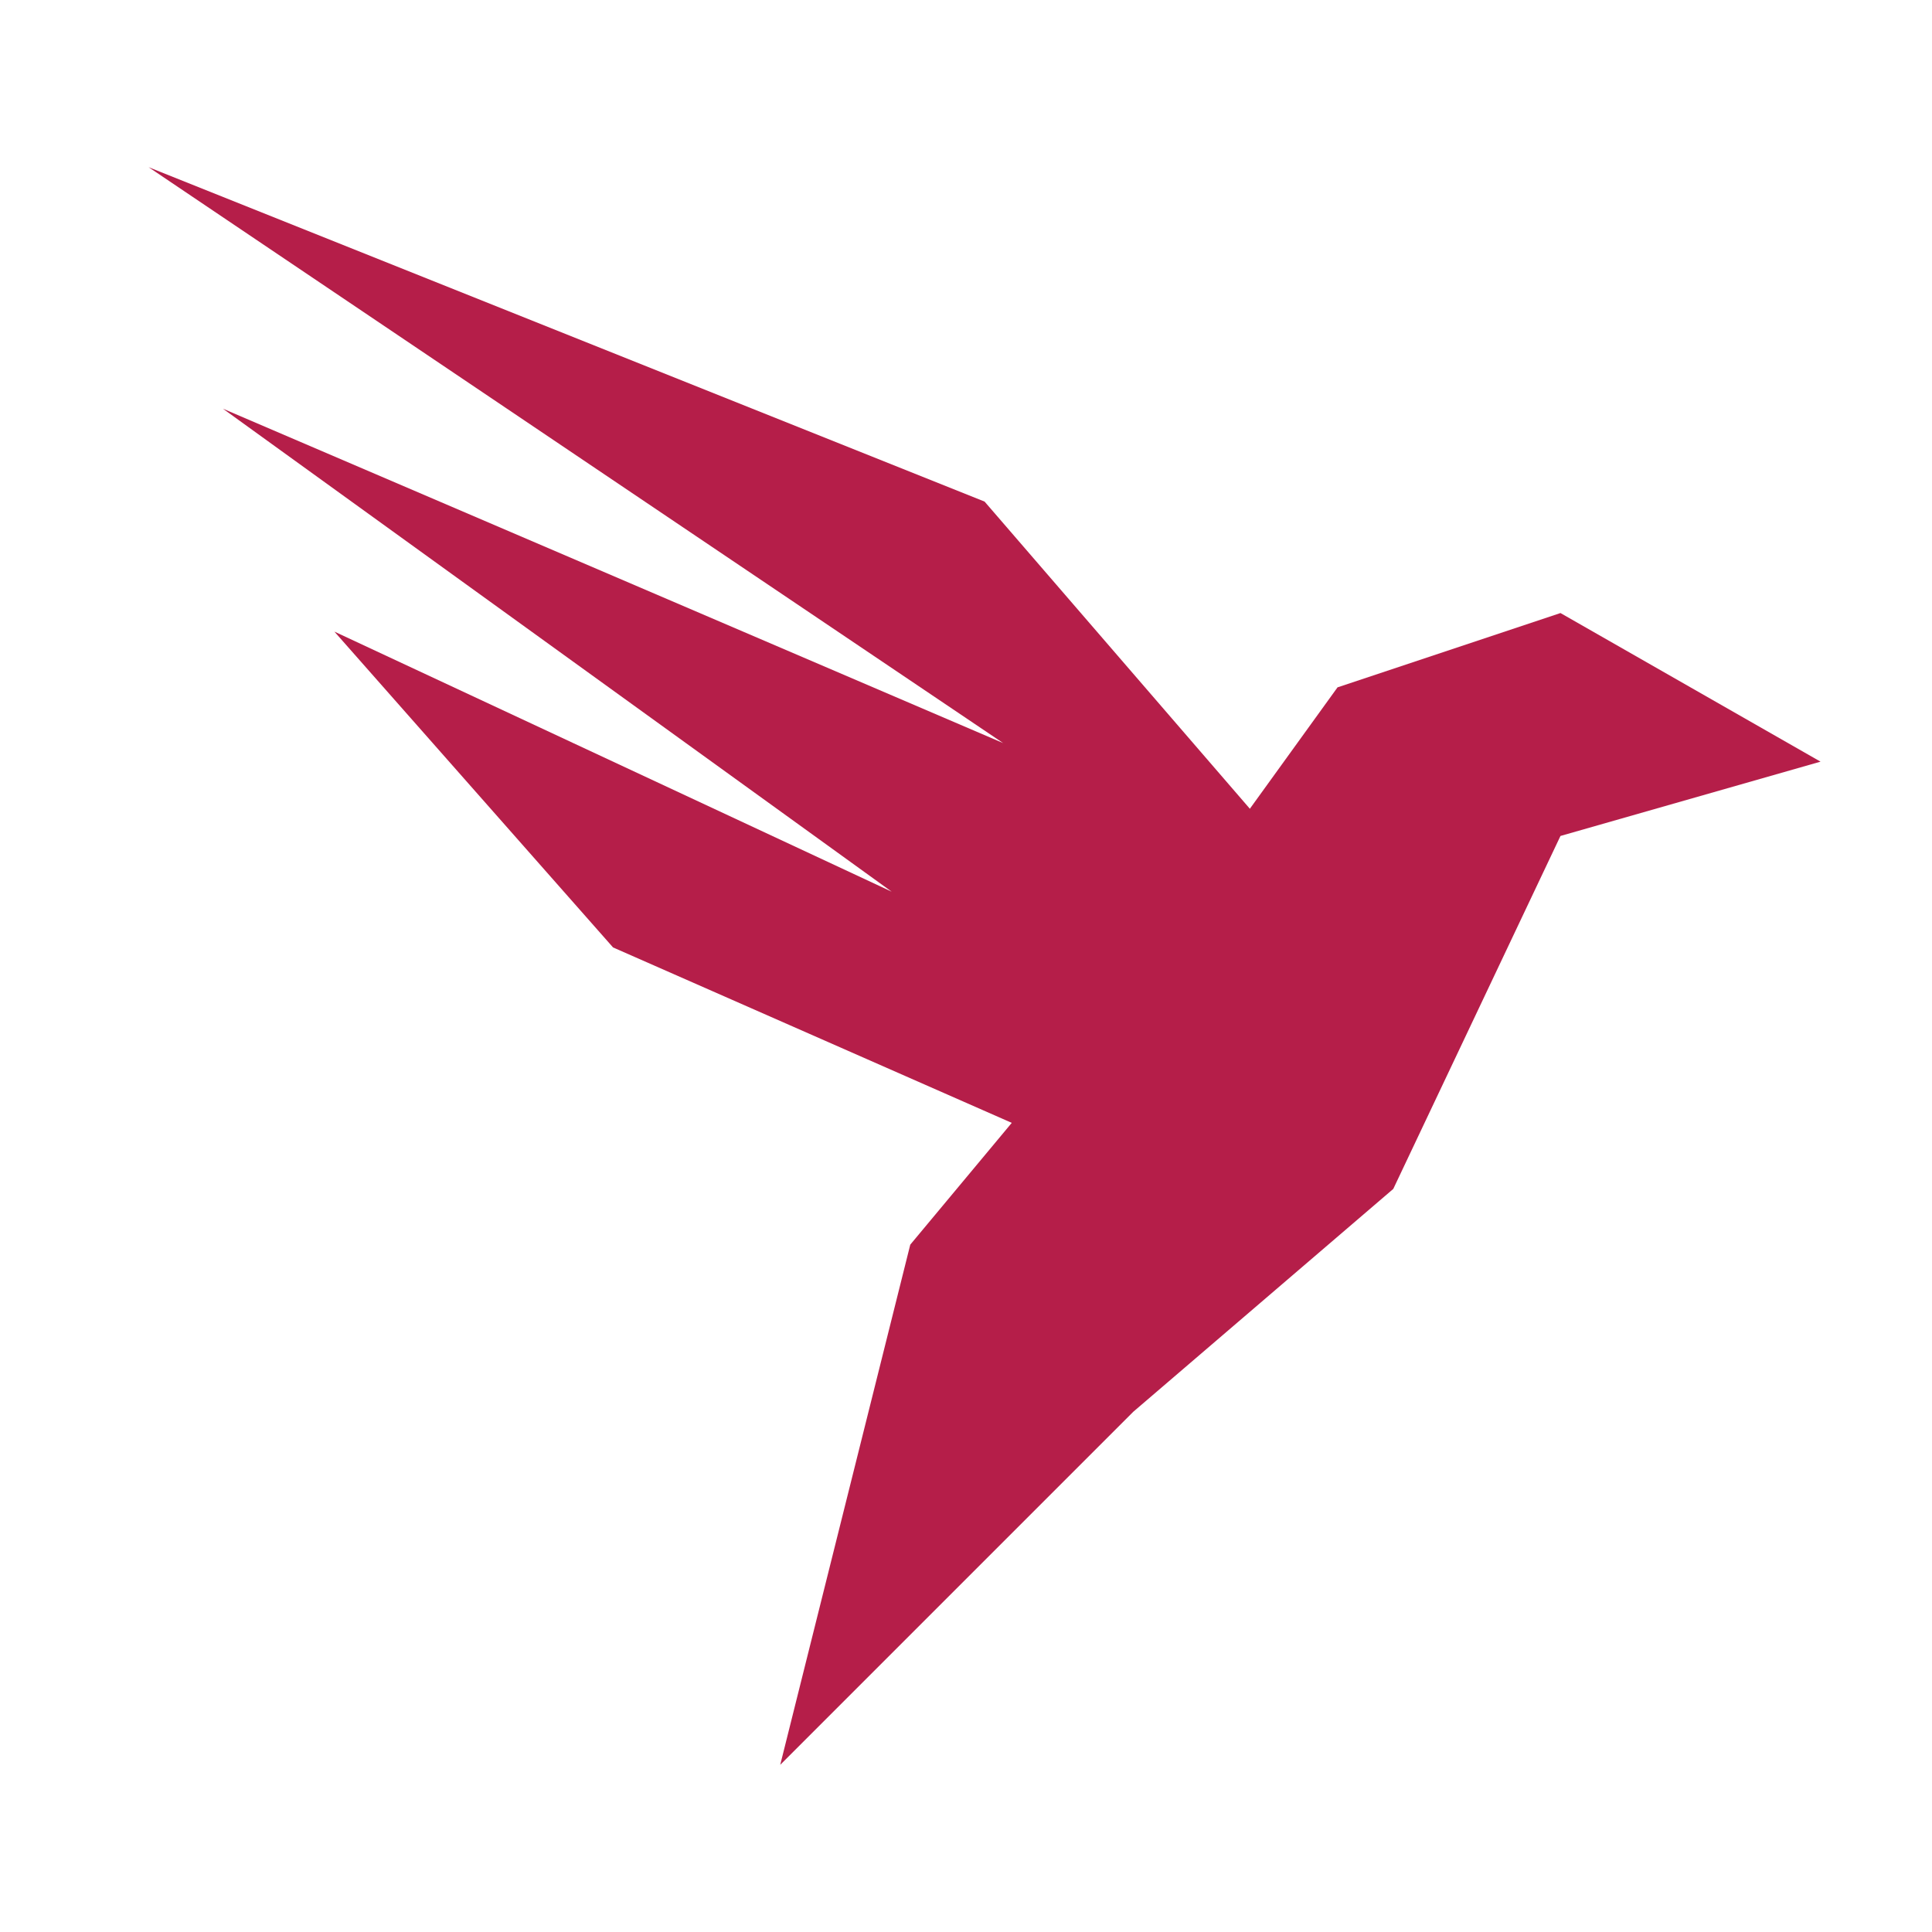
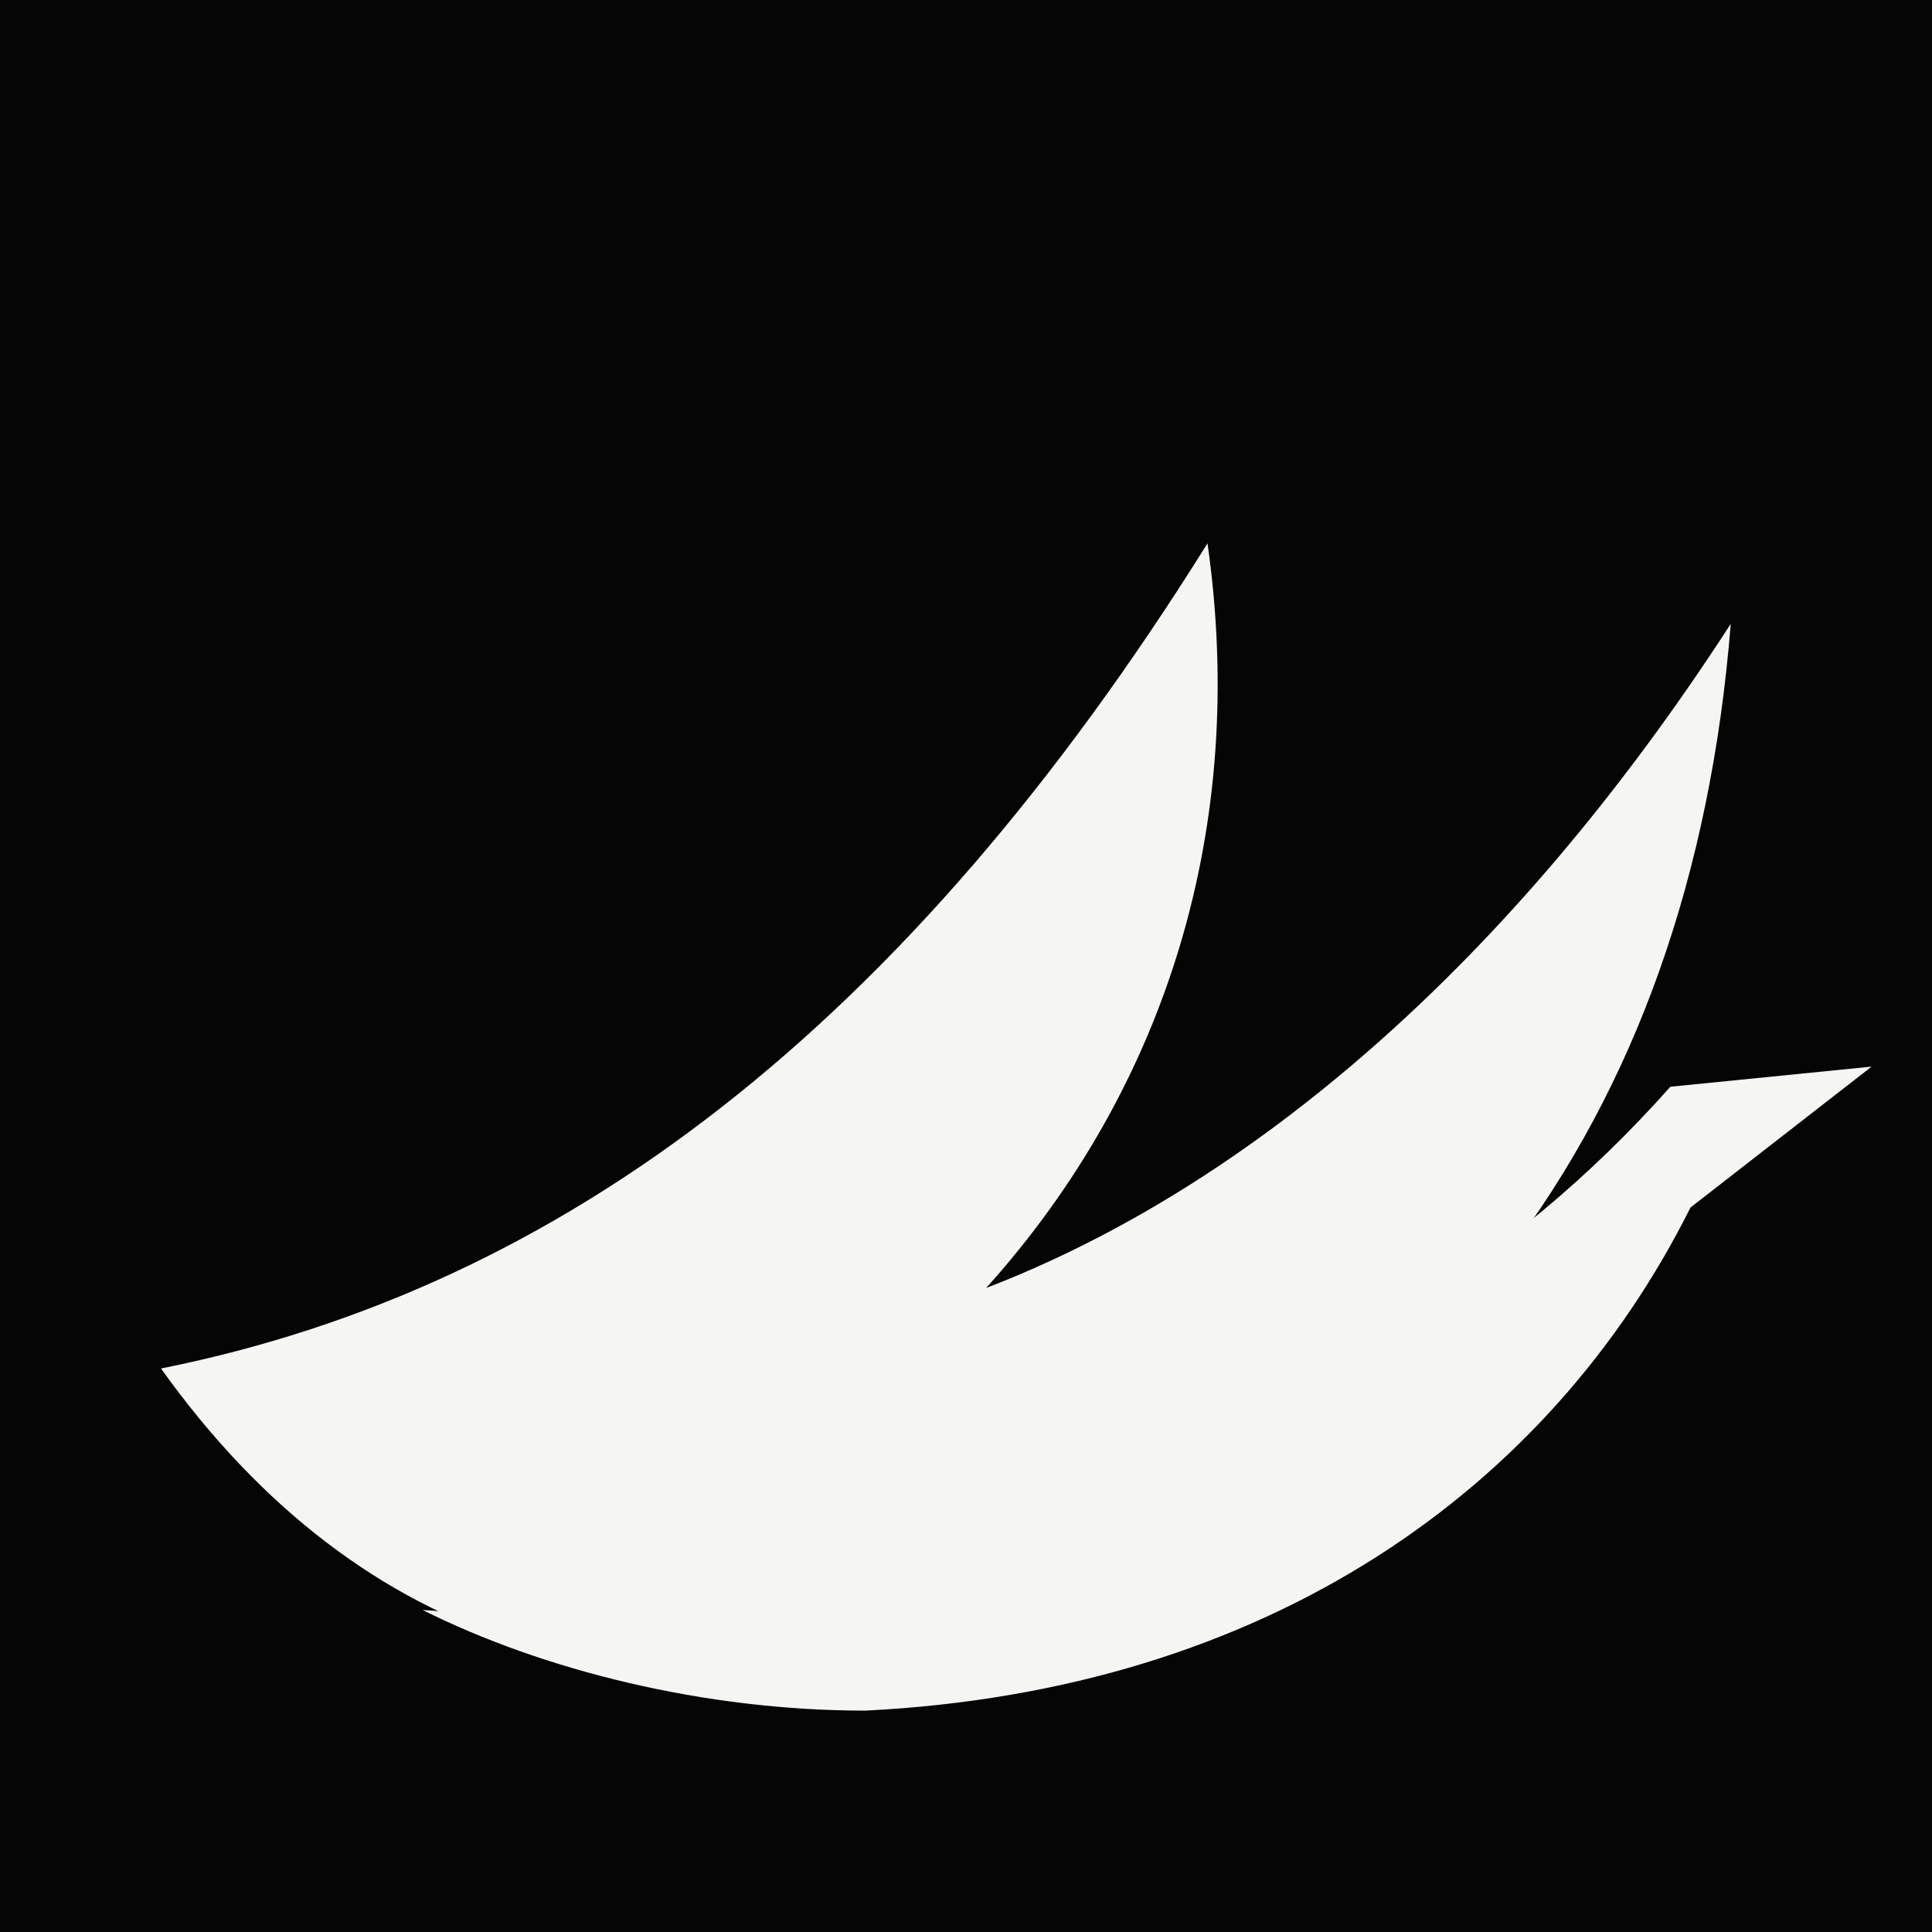
- <svg xmlns="http://www.w3.org/2000/svg" width="104" height="104" viewBox="0 0 104 104">
-   <g fill="#b51e49">
-     <path d="M8 9 53 27 72 49 58 62 33 51 18 34 48 48 12 22 54 40Z" />
-     <path d="m42 95 7-28 10-12 13-18 12-4 14 8-14 4-9 19-14 12Z" />
+ <svg xmlns="http://www.w3.org/2000/svg" width="96" height="96" viewBox="0 0 96 96">
+   <rect width="96" height="96" fill="#050505" />
+   <g fill="#f5f5f3">
+     <path d="M8 68C28 64 45 51 60 27c2 14-2 27-11 37 13-5 26-16 37-33-2 25-15 42-38 50-16 5-30 1-40-13Z" />
+     <path d="M54 71c11-2 21-8 29-17l10-1-9 7c-7 14-21 24-41 25-8 0-16-2-22-5 13 1 24-2 33-9Z" />
  </g>
</svg>
